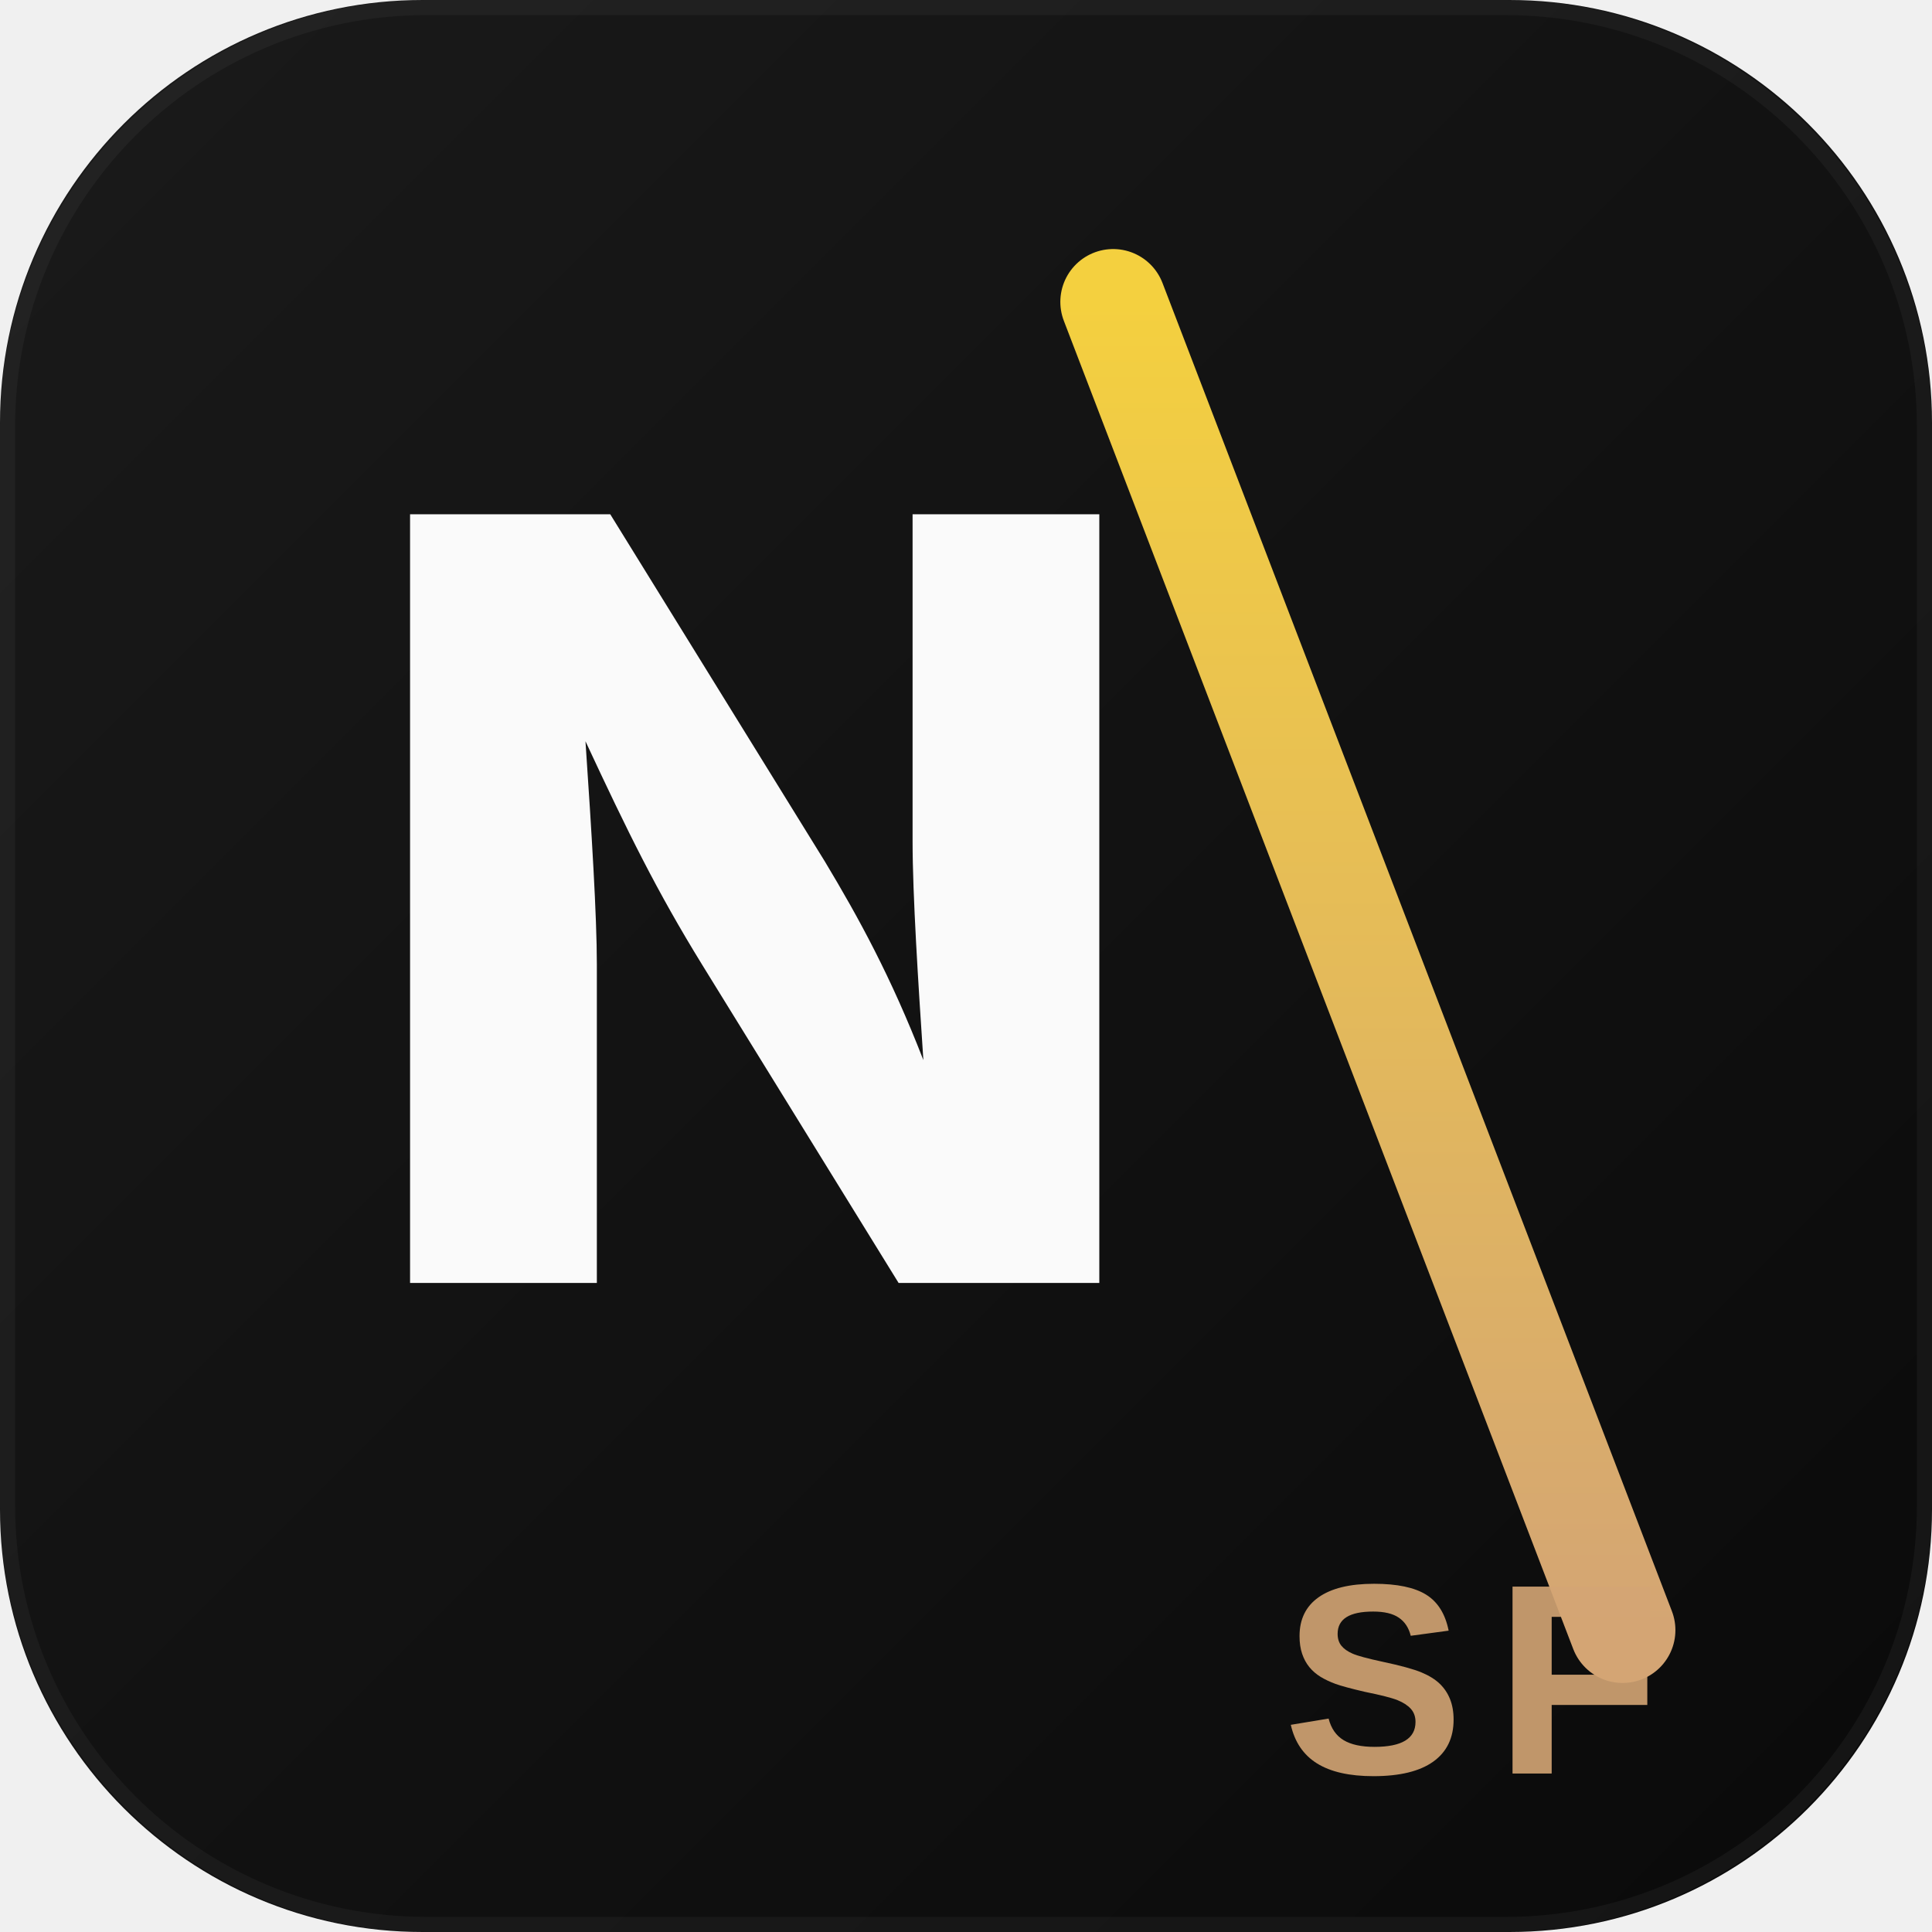
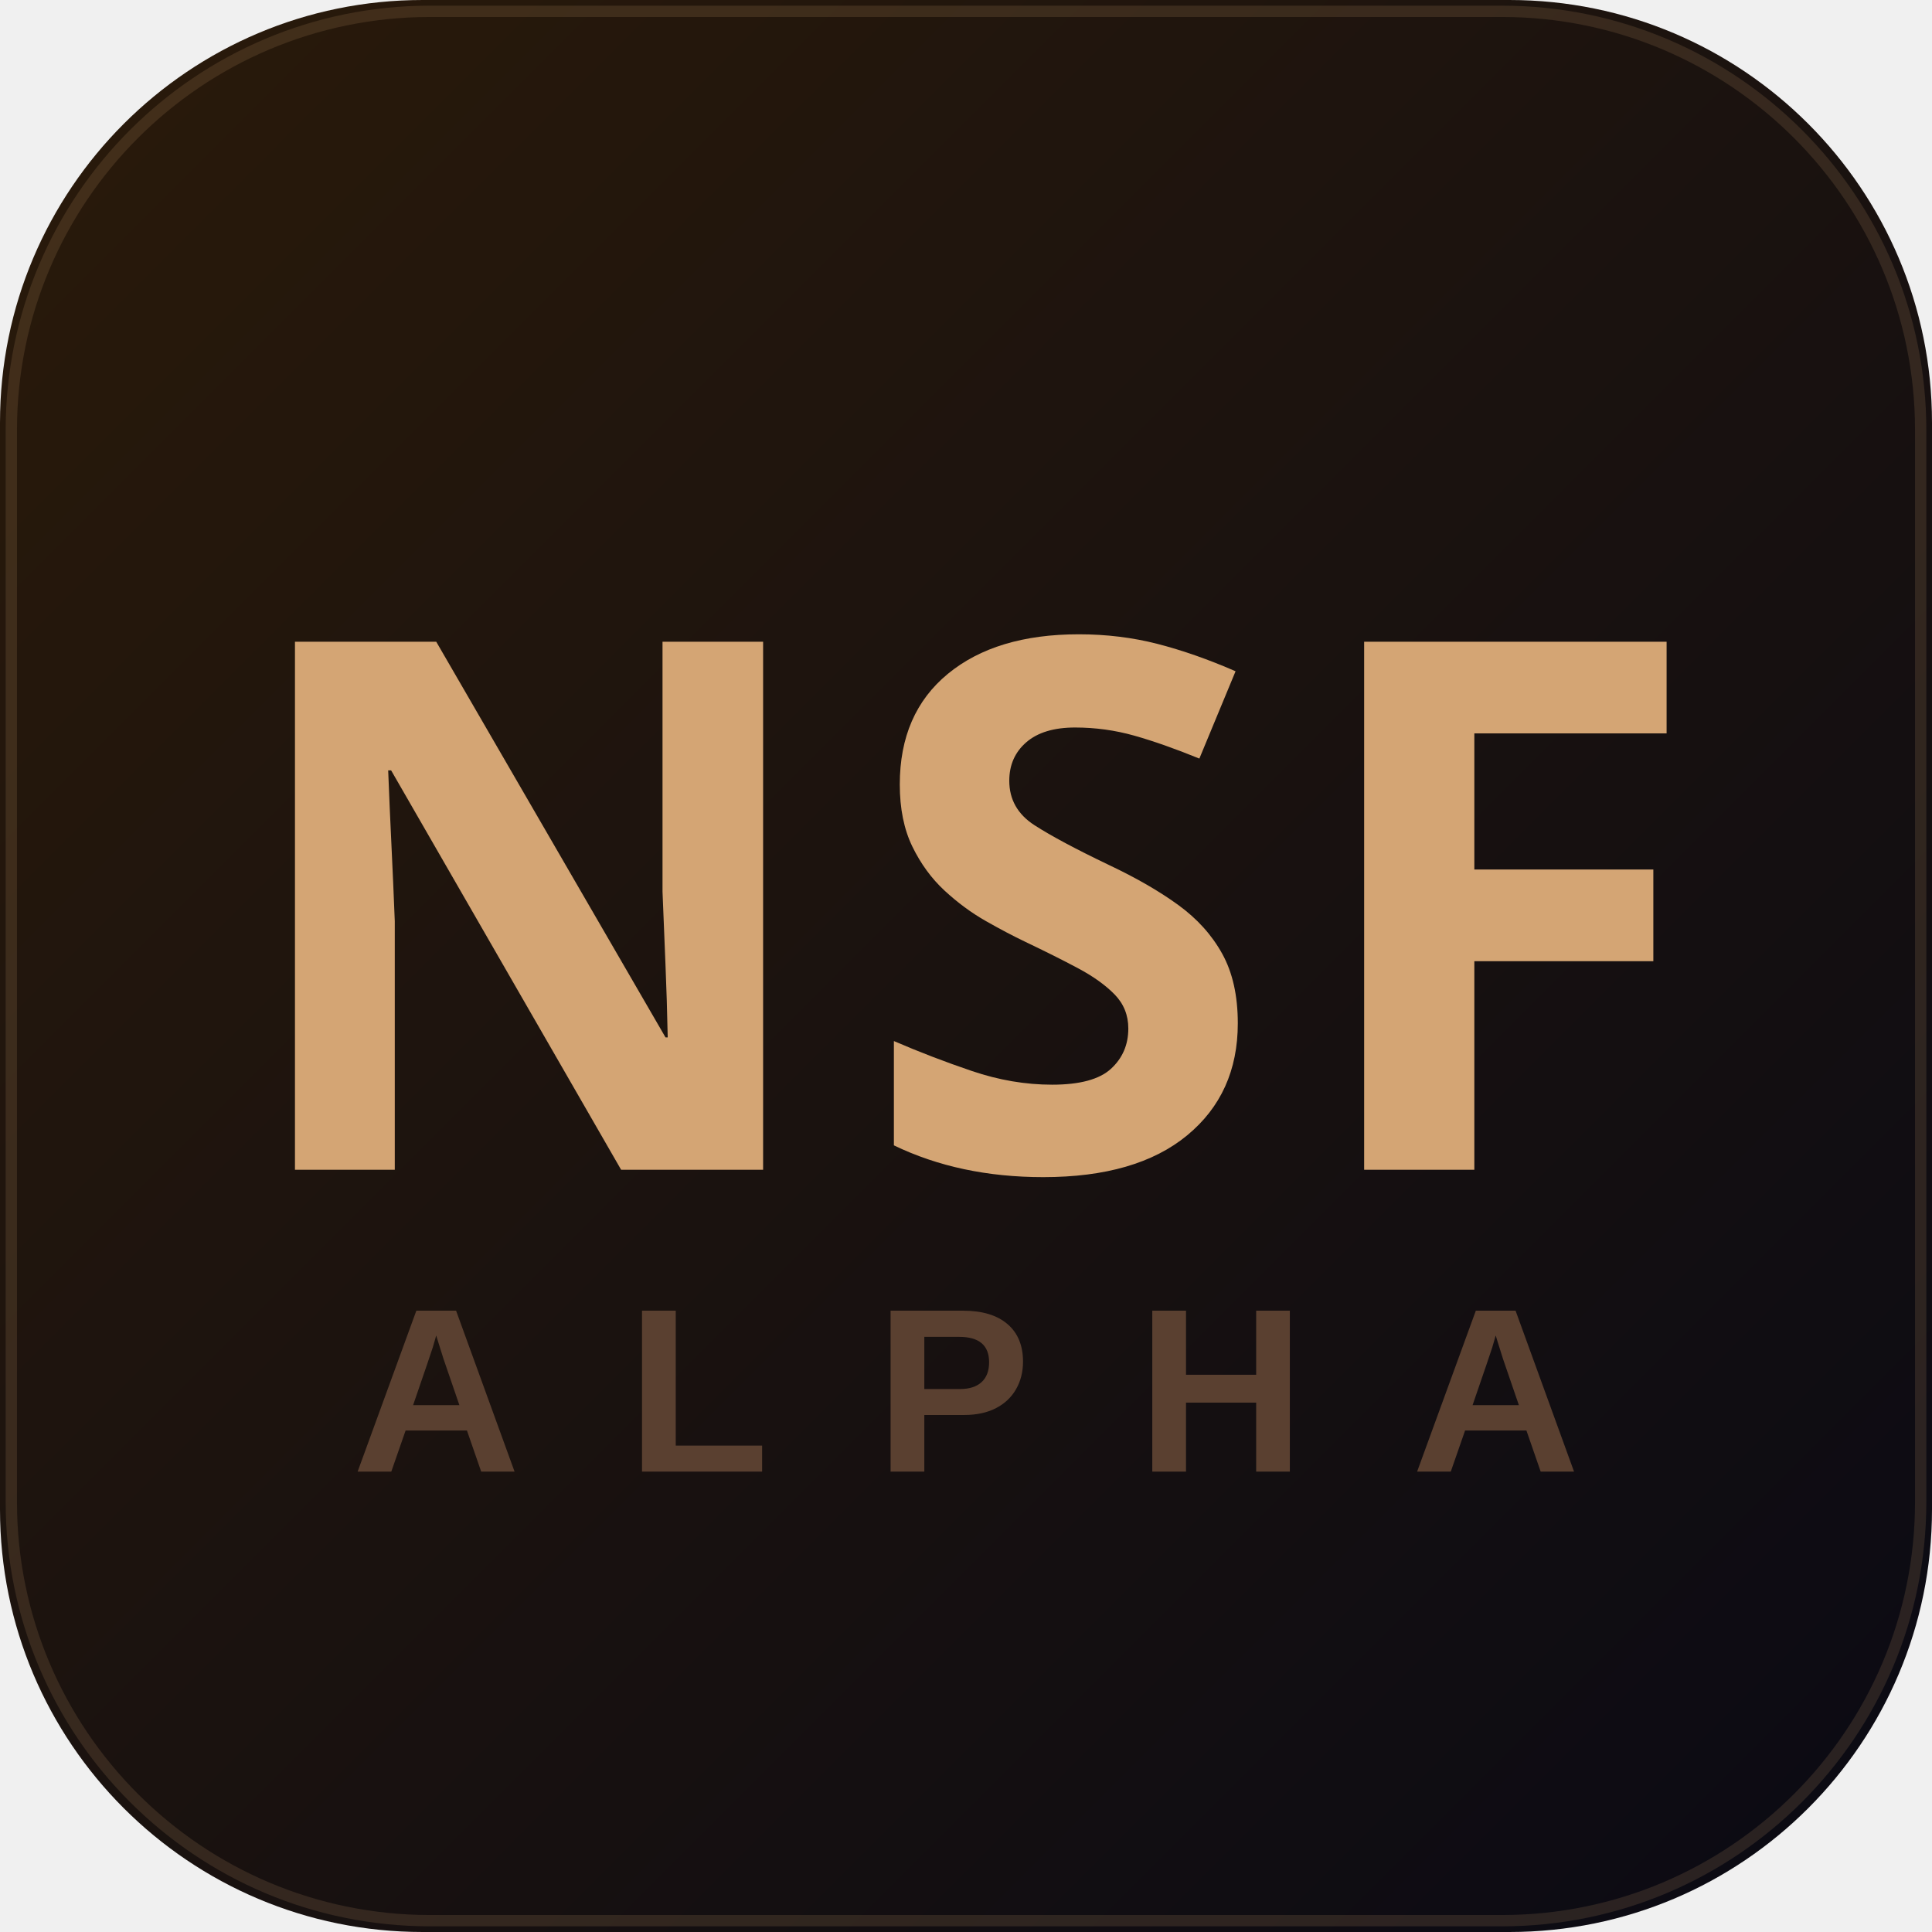
<svg xmlns="http://www.w3.org/2000/svg" width="512" height="512" viewBox="0 0 512 512">
  <defs>
-     <linearGradient id="bg" x1="0%" y1="0%" x2="100%" y2="100%">
-       <stop offset="0%" stop-color="#1a1a1a" />
-       <stop offset="100%" stop-color="#0a0a0a" />
+     <linearGradient id="bg" x1="0" y1="0" x2="512" y2="512" gradientUnits="userSpaceOnUse">
+       <stop offset="0%" stop-color="#2a1a0a" />
+       <stop offset="100%" stop-color="#0a0a14" />
    </linearGradient>
-     <linearGradient id="slash" x1="0%" y1="0%" x2="0%" y2="100%">
-       <stop offset="0%" stop-color="#f4d03f" />
-       <stop offset="100%" stop-color="#d4a574" />
-     </linearGradient>
-     <clipPath id="rounded">
-       <rect width="512" height="512" rx="112" />
-     </clipPath>
  </defs>
  <rect width="512" height="512" rx="112" fill="url(#bg)" />
-   <rect x="2" y="2" width="508" height="508" rx="111" fill="none" stroke="#ffffff" stroke-width="4" opacity="0.04" />
-   <text x="200" y="340" text-anchor="middle" fill="#fafafa" font-size="280" font-weight="800" font-family="'Arial Black', 'Inter', sans-serif" letter-spacing="-10">N</text>
-   <line x1="295" y1="80" x2="430" y2="432" stroke="url(#slash)" stroke-width="28" stroke-linecap="round" />
-   <text x="390" y="470" text-anchor="middle" fill="#d4a574" font-size="72" font-weight="700" font-family="'Arial', 'Inter', sans-serif" letter-spacing="8" opacity="0.9">SF</text>
+   <rect x="3" y="3" width="506" height="506" rx="111" fill="none" stroke="#d4a574" stroke-width="3" opacity="0.15" />
+   <text x="256" y="310" text-anchor="middle" fill="#d4a574" font-size="196" font-weight="900" font-family="Arial Black, sans-serif" letter-spacing="8">NSF</text>
+   <text x="256" y="390" text-anchor="middle" fill="#5a4030" font-size="62" font-weight="700" font-family="Arial, sans-serif" letter-spacing="28">ALPHA</text>
</svg>
